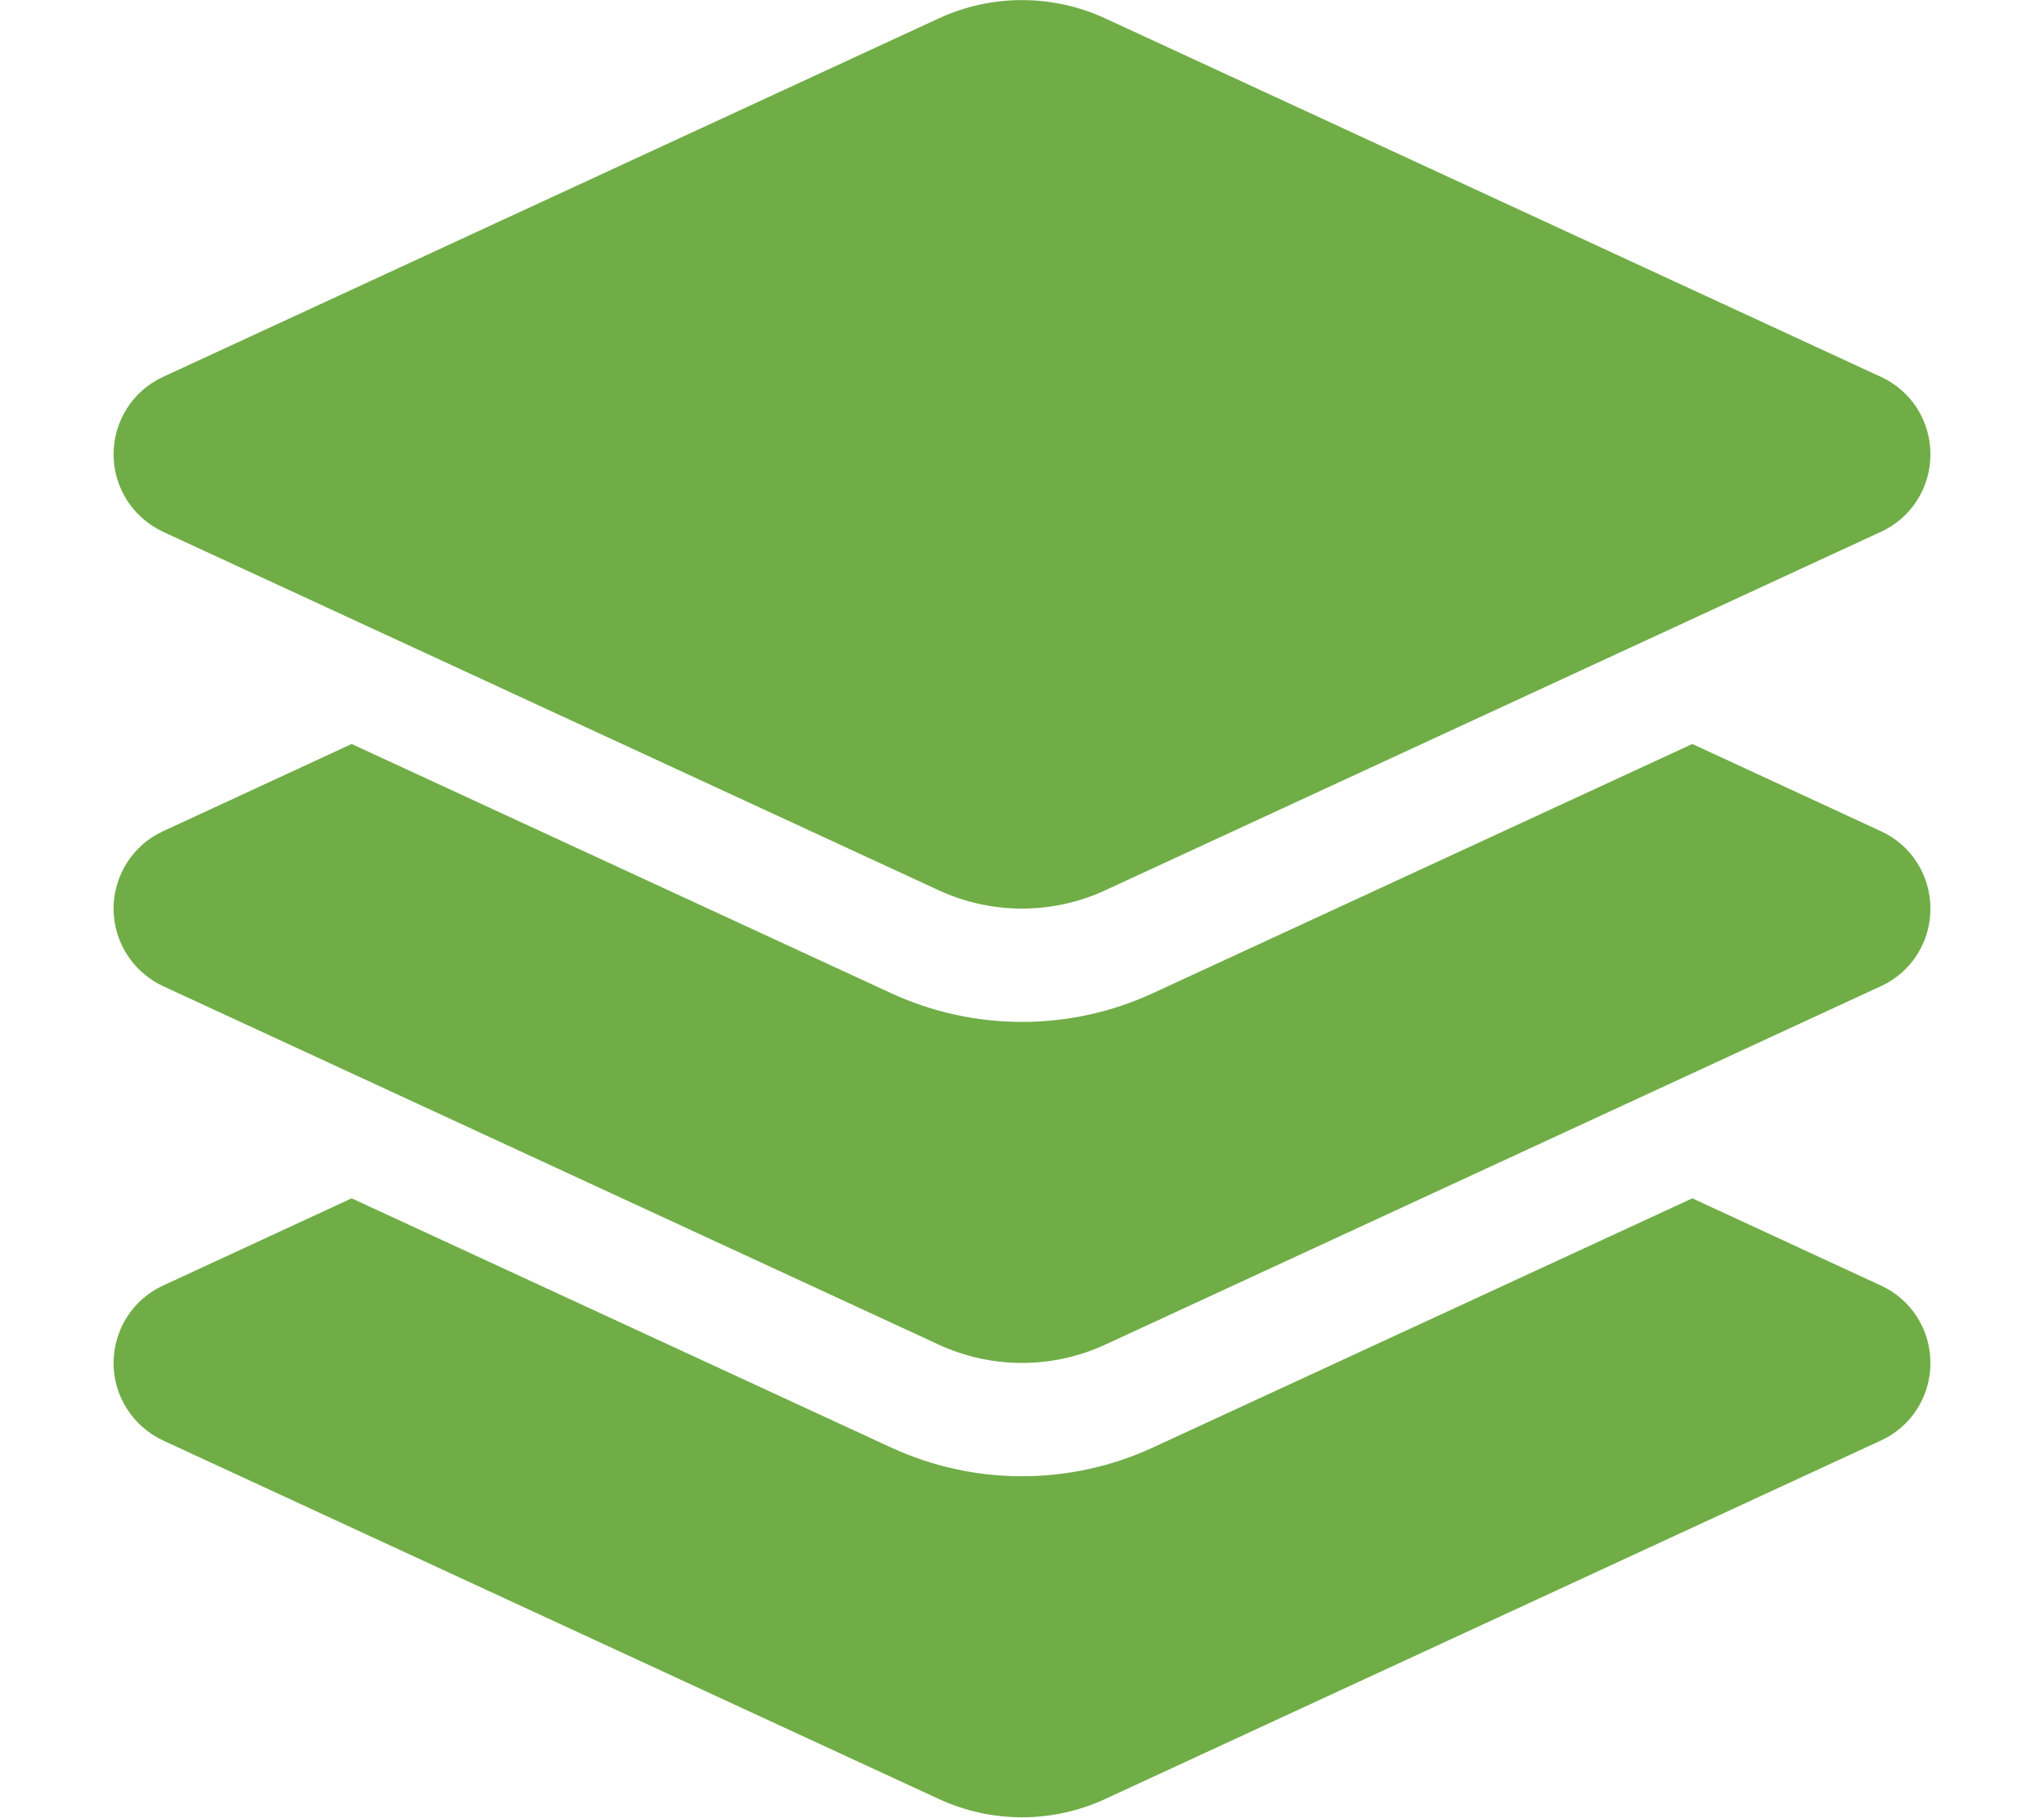
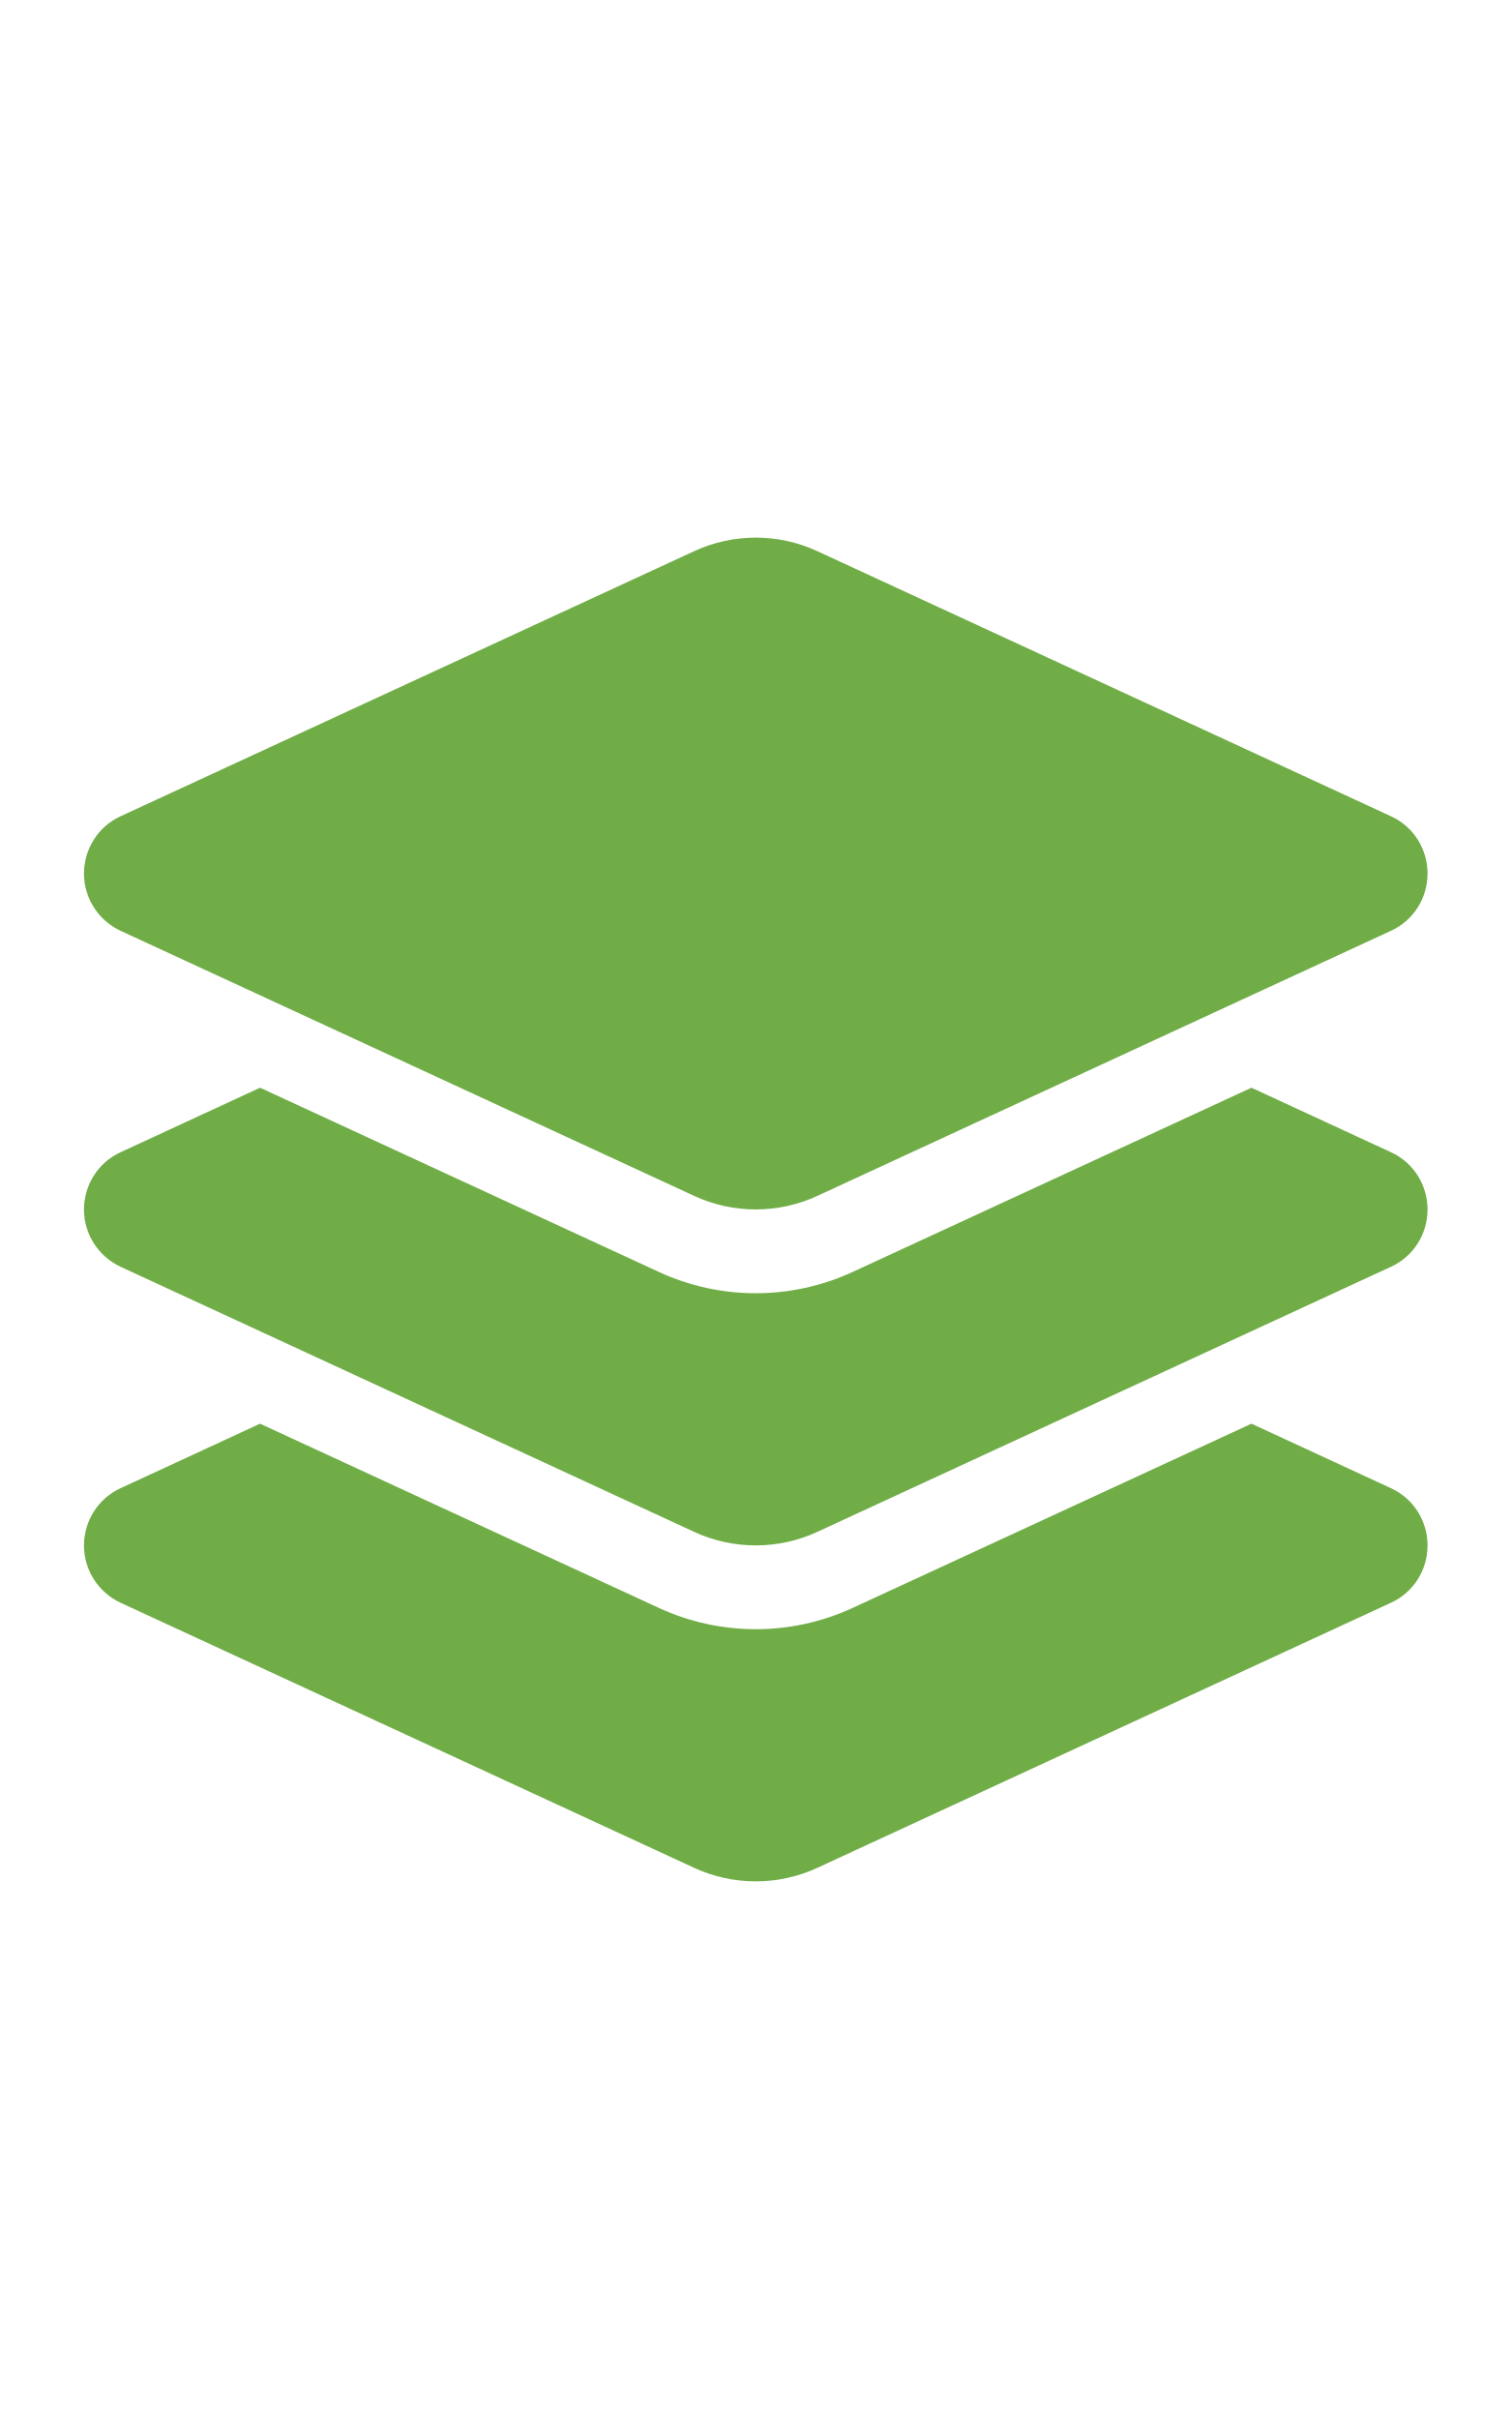
- <svg xmlns="http://www.w3.org/2000/svg" viewBox="0 0 576 512">
+ <svg xmlns="http://www.w3.org/2000/svg" height="16" width="10" viewBox="0 0 576 512">
  <path fill="#70AD47" d="M264.5 5.2c14.9-6.9 32.1-6.9 47 0l218.6 101c8.5 3.9 13.9 12.4 13.9 21.8s-5.4 17.9-13.9 21.8l-218.6 101c-14.9 6.9-32.1 6.9-47 0L45.9 149.8C37.4 145.8 32 137.3 32 128s5.4-17.9 13.9-21.8L264.5 5.2zM476.9 209.6l53.2 24.6c8.5 3.9 13.9 12.4 13.9 21.8s-5.4 17.9-13.9 21.8l-218.6 101c-14.9 6.9-32.1 6.9-47 0L45.9 277.8C37.4 273.8 32 265.3 32 256s5.4-17.9 13.9-21.8l53.2-24.6 152 70.2c23.4 10.8 50.4 10.8 73.8 0l152-70.2zm-152 198.2l152-70.2 53.2 24.6c8.5 3.9 13.9 12.4 13.9 21.8s-5.4 17.9-13.9 21.8l-218.6 101c-14.9 6.9-32.1 6.9-47 0L45.9 405.8C37.4 401.8 32 393.3 32 384s5.4-17.9 13.9-21.8l53.2-24.6 152 70.2c23.4 10.8 50.4 10.8 73.8 0z" />
</svg>
